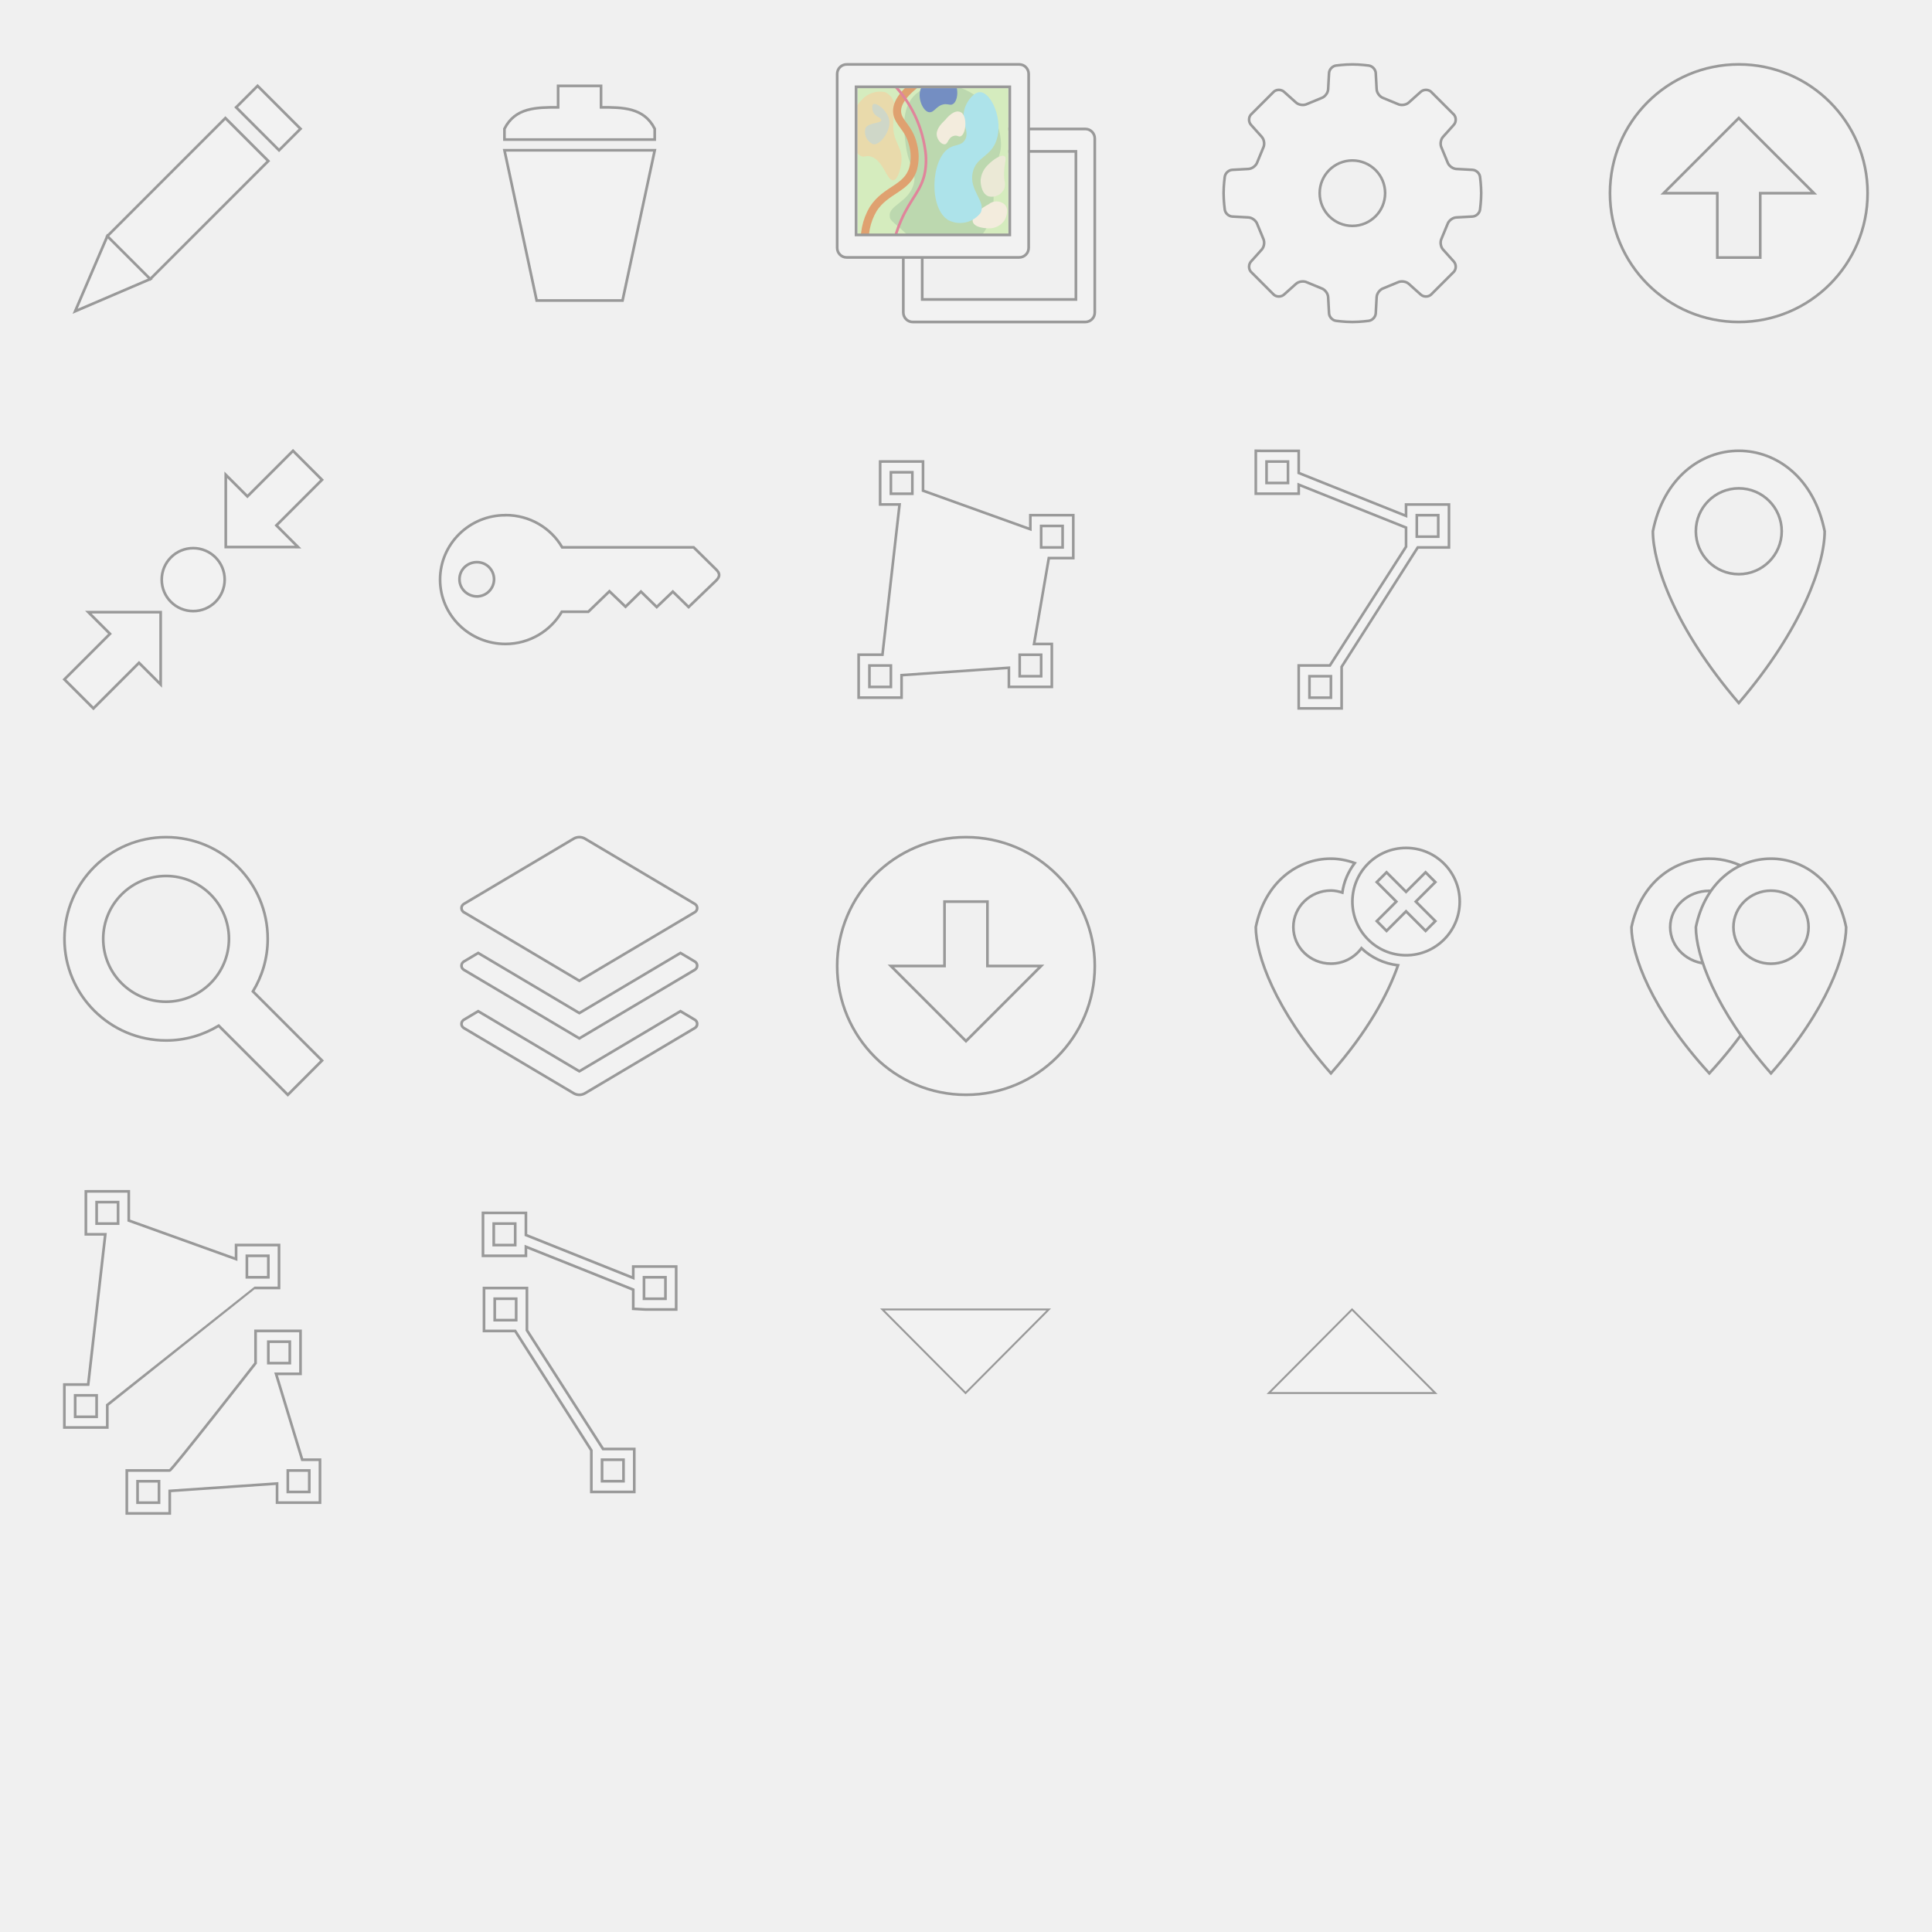
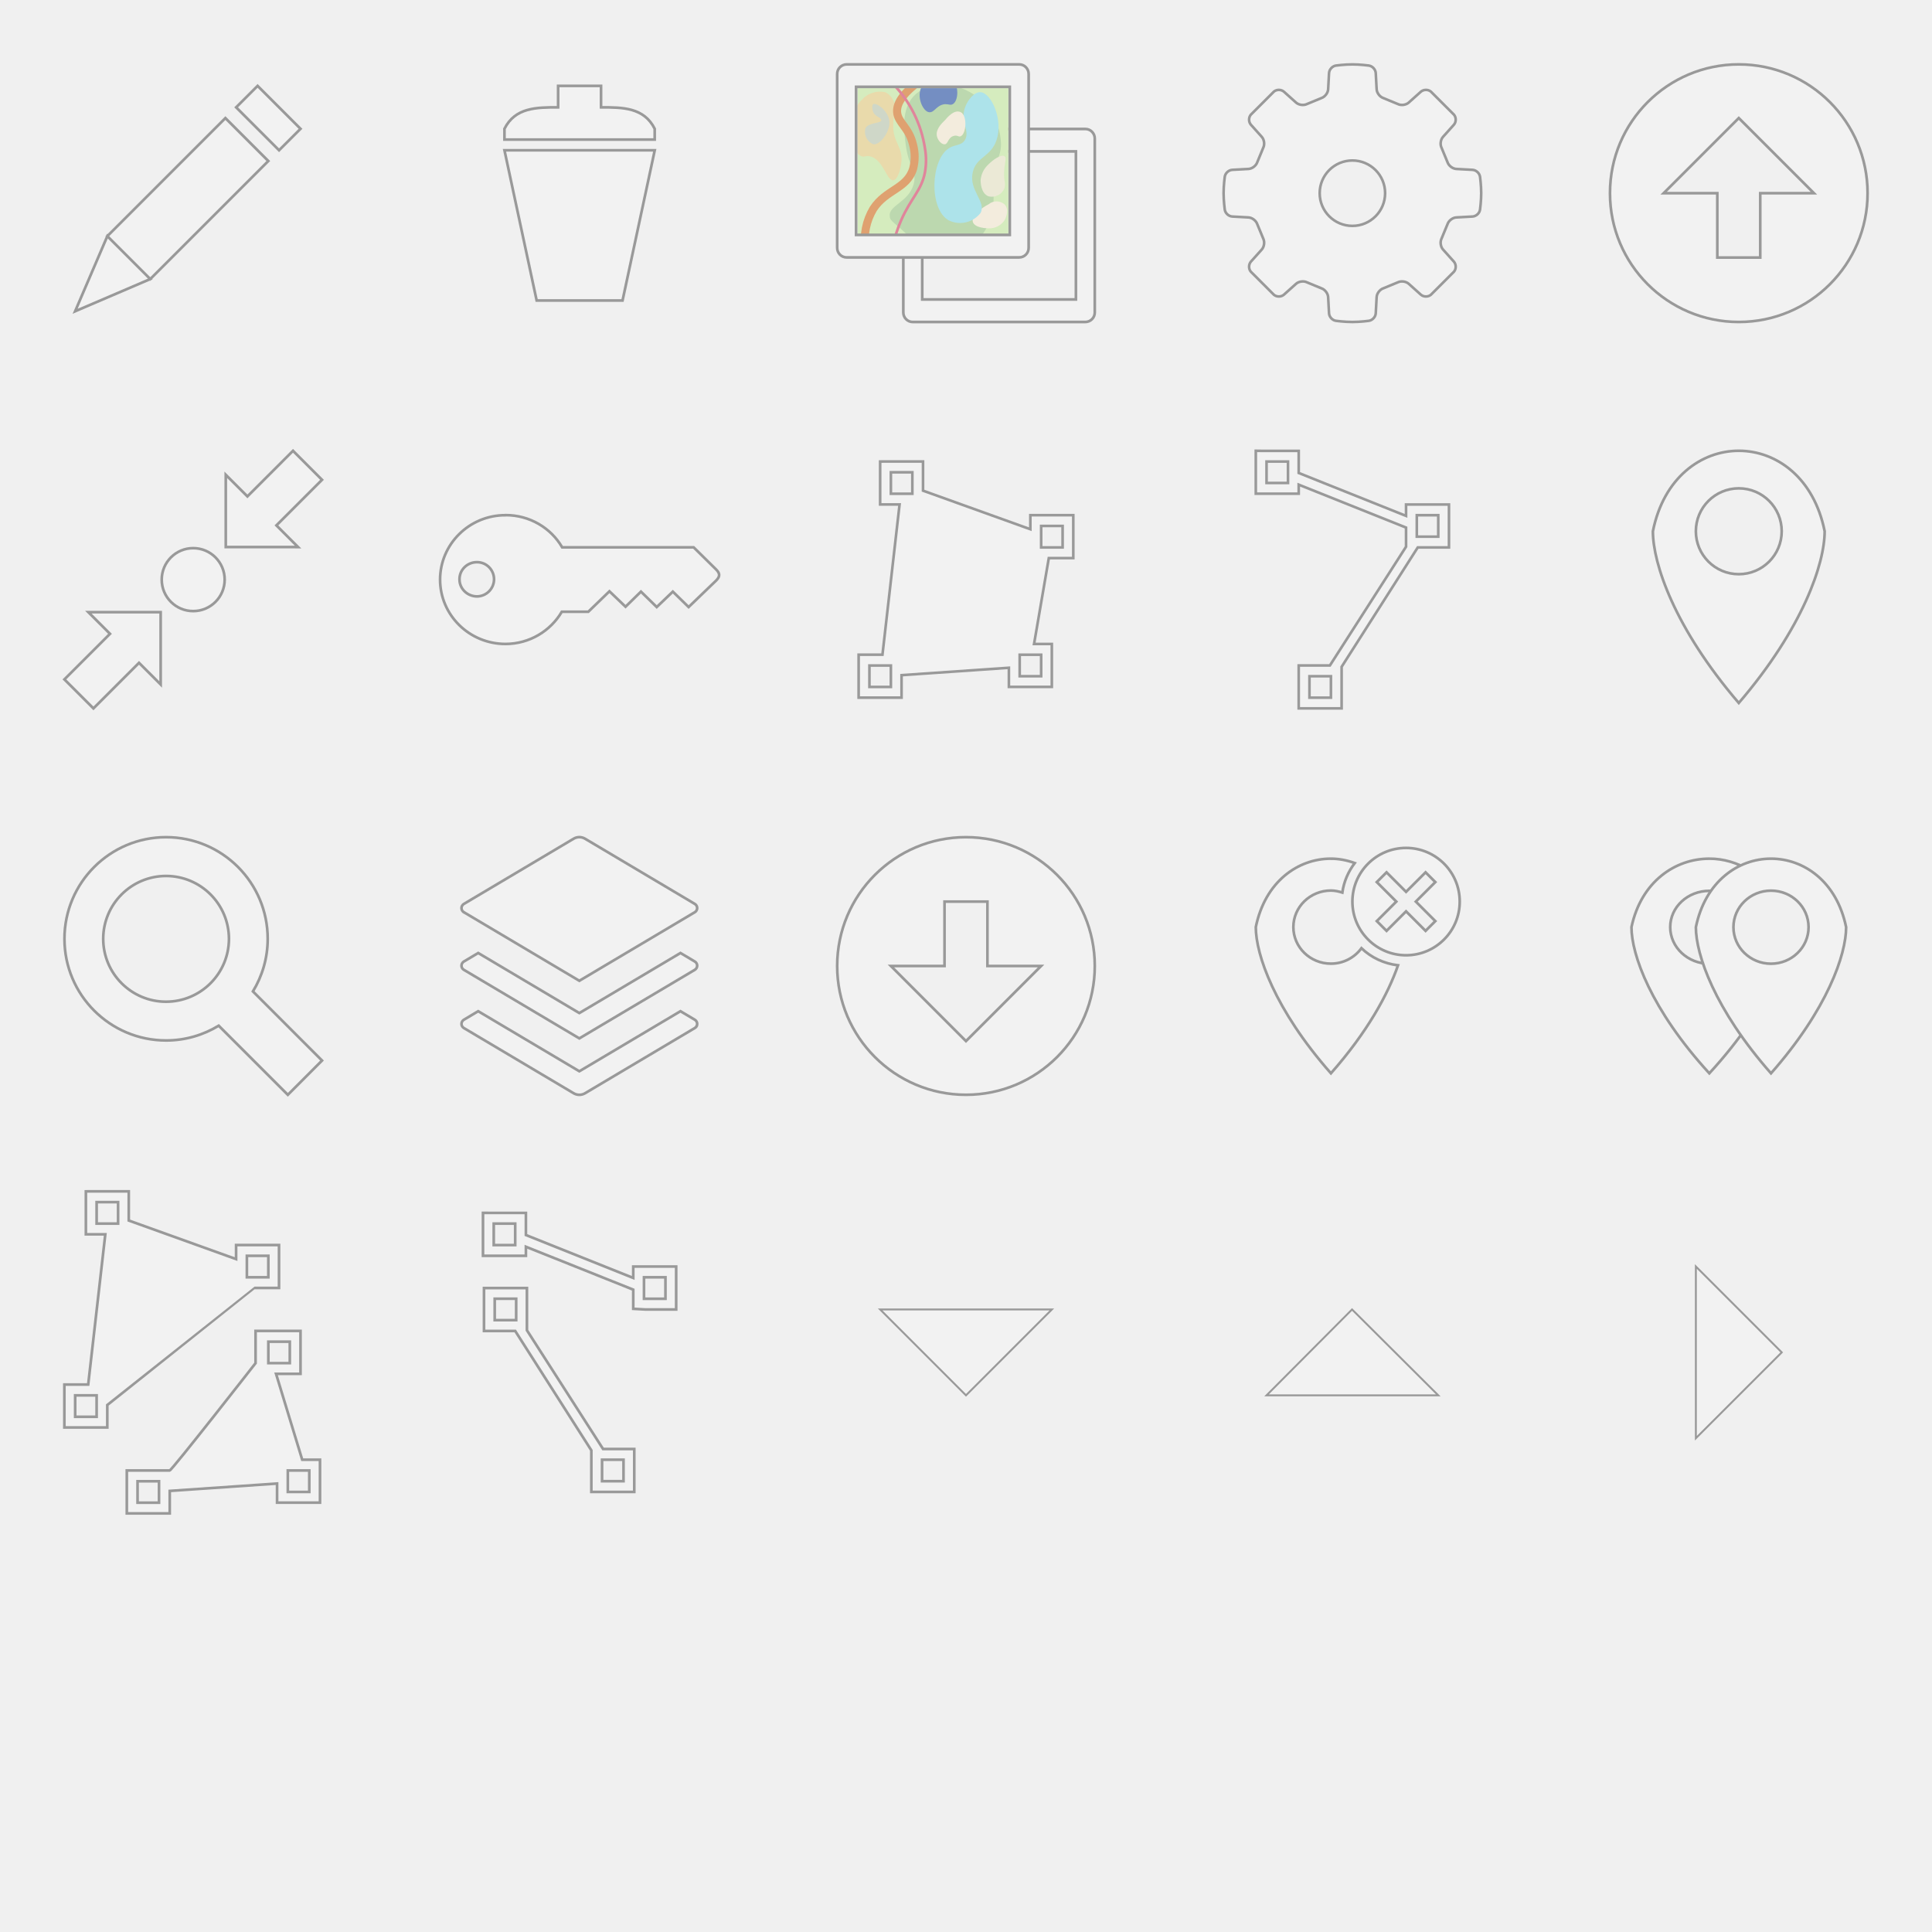
<svg xmlns="http://www.w3.org/2000/svg" width="180" height="180" viewBox="0 0 47.625 47.625" version="1.1" id="svg2876">
  <defs id="defs2873">
    <clipPath id="clip0_166_13195">
      <rect width="24" height="24" fill="#ffffff" id="rect2007" x="0" y="0" />
    </clipPath>
    <mask id="mask0_166_13195" maskUnits="userSpaceOnUse" x="1" y="1" width="17" height="17">
      <path d="m 17.6,1.6 h -16 v 16 h 16 z" fill="#ffffff" id="path1474" />
    </mask>
    <mask id="mask0_181_11916" maskUnits="userSpaceOnUse" x="2" y="2" width="15" height="15">
      <path d="m 16.04,2.316 h -14.035 v 14.035 h 14.035 z" fill="#ffffff" id="path1259" />
    </mask>
  </defs>
  <g id="layer1">
    <g transform="matrix(0.06466922,0,0,0.06466922,31.63635,225.502)" id="Layer_1" />
    <path style="fill:#f2f2f2;fill-opacity:1;stroke:#999999;stroke-width:0.066;stroke-miterlimit:4;stroke-dasharray:none;stroke-opacity:1" d="m 6.35,2.117 -0.529,0.529 1.058,1.058 0.529,-0.529 z m -0.794,0.794 -2.91,2.91 1.058,1.058 2.91,-2.91 z m -2.91,2.91 -0.794,1.852 1.852,-0.794 z" id="edit" class="sprite" />
    <path style="fill:#f2f2f2;fill-opacity:1;fill-rule:nonzero;stroke:#999999;stroke-width:0.066;stroke-miterlimit:4;stroke-dasharray:none;stroke-opacity:1" d="m 13.758,2.117 v 0.529 c -0.529,0 -1.058,0 -1.323,0.529 v 0.265 h 3.704 v -0.265 c -0.265,-0.529 -0.794,-0.529 -1.323,-0.529 v -0.529 z m -1.323,1.587 0.794,3.704 h 2.117 l 0.794,-3.704 z" id="delete" class="sprite" />
    <g id="markers" transform="matrix(0.2645833,0,0,0.2645833,14.28749,-226.0499)" style="fill:#f2f2f2;fill-opacity:1;stroke:#999999;stroke-width:0.25;stroke-miterlimit:4;stroke-dasharray:none;stroke-opacity:1" class="sprite">
      <path id="rect2985" d="m 105.254,934.363 c -3.178,0 -6.346,2.128 -7.254,6.379 0,2.551 1.807,7.668 7.254,13.62 1.464,-1.599 2.669,-3.118 3.644,-4.561 -1.45,-2.164 -2.415,-4.087 -2.963,-5.71 -0.226,0.041 -0.442,0.063 -0.681,0.063 -2.006,0 -3.644,-1.535 -3.644,-3.413 0,-1.879 1.638,-3.381 3.644,-3.381 0.512,0 0.989,0.076 1.43,0.255 0.643,-0.922 1.435,-1.657 2.316,-2.169 -1.144,-0.711 -2.446,-1.085 -3.746,-1.085 z" style="fill:#f2f2f2;fill-opacity:1;stroke:#999999;stroke-width:0.25;stroke-miterlimit:4;stroke-dasharray:none;stroke-opacity:1" />
      <path id="path3378" d="m 111,934.362 c -3.062,0 -6.125,2.128 -7,6.383 0,2.553 1.75,7.66 7,13.617 5.25,-5.957 7,-11.064 7,-13.617 -0.875,-4.255 -3.938,-6.383 -7,-6.383 z m 0,2.979 c 1.933,0 3.5,1.524 3.5,3.404 0,1.88 -1.567,3.404 -3.5,3.404 -1.933,0 -3.5,-1.524 -3.5,-3.404 0,-1.88 1.567,-3.404 3.5,-3.404 z" style="fill:#f2f2f2;fill-opacity:1;stroke:#999999;stroke-width:0.25;stroke-miterlimit:4;stroke-dasharray:none;stroke-opacity:1" />
    </g>
    <path style="fill:#f2f2f2;fill-opacity:1;stroke:#999999;stroke-width:0.066;stroke-miterlimit:4;stroke-dasharray:none;stroke-opacity:1" d="m 42.862,11.112 c -0.926,0 -1.852,0.661 -2.117,1.984 0,0.794 0.529,2.381 2.117,4.233 1.587,-1.852 2.117,-3.44 2.117,-4.233 -0.265,-1.323 -1.191,-1.984 -2.117,-1.984 z m 0,0.926 c 0.585,0 1.058,0.474 1.058,1.058 0,0.585 -0.474,1.058 -1.058,1.058 -0.585,0 -1.058,-0.474 -1.058,-1.058 0,-0.585 0.474,-1.058 1.058,-1.058 z" id="marker" class="sprite" />
    <path d="m 30.956,11.112 v 0.132 0.794 0.132 h 0.132 0.794 0.132 v -0.132 -0.091 l 2.646,1.058 v 0.356 0.116 l -1.877,2.927 h -0.637 -0.132 v 0.132 0.794 0.132 h 0.132 0.794 0.132 v -0.132 -0.794 -0.099 l 1.877,-2.943 h 0.637 0.132 v -0.132 -0.794 -0.132 h -0.132 -0.794 -0.132 v 0.132 0.149 l -2.646,-1.058 v -0.413 -0.132 h -0.132 -0.794 z m 0.265,0.265 h 0.529 v 0.529 h -0.529 z m 3.704,1.323 h 0.529 v 0.529 h -0.529 z m -2.646,3.969 h 0.529 v 0.529 h -0.529 z" id="polyline" class="sprite" style="fill:#f2f2f2;fill-opacity:1;stroke:#999999;stroke-width:0.065;stroke-dasharray:none;stroke-opacity:1" />
    <path d="m 21.696,11.377 v 0.132 0.794 0.132 h 0.132 0.347 l -0.422,3.704 h -0.455 -0.132 v 0.132 0.794 0.132 h 0.132 0.794 0.132 v -0.132 -0.422 l 2.646,-0.182 v 0.339 0.132 h 0.132 0.794 0.132 v -0.132 -0.794 -0.132 h -0.132 -0.306 l 0.364,-2.117 h 0.471 0.132 v -0.132 -0.794 -0.132 h -0.132 -0.794 -0.132 v 0.132 0.215 l -2.646,-0.951 v -0.587 -0.132 h -0.132 -0.794 z m 0.265,0.265 h 0.529 v 0.529 h -0.529 z m 3.704,1.323 h 0.529 v 0.529 h -0.529 z m -0.529,3.175 h 0.529 v 0.529 h -0.529 z m -3.704,0.265 c 0.529,0 0,0 0.529,0 v 0.529 h -0.529 z" id="polyogn" class="sprite" style="fill:#f2f2f2;fill-opacity:1;stroke:#999999;stroke-width:0.065;stroke-dasharray:none;stroke-opacity:1" />
    <g transform="matrix(0.06466922,0,0,0.06466922,30.09712,1.53557)" id="settings" style="fill:#f2f2f2;fill-opacity:1;stroke:#999999;stroke-width:0.998;stroke-miterlimit:4;stroke-dasharray:none" class="sprite">
      <path d="m 98.762,43.652 c -0.186,-1.386 -1.481,-2.582 -2.876,-2.659 l -6.172,-0.337 c -1.395,-0.076 -2.899,-1.224 -3.341,-2.55 l -2.28,-5.518 c -0.629,-1.249 -0.379,-3.121 0.553,-4.161 l 4.122,-4.6 c 0.933,-1.042 0.962,-2.77 0.066,-3.842 l -8.813,-8.813 c -1.073,-0.897 -2.803,-0.867 -3.845,0.065 l -4.598,4.122 c -1.039,0.934 -2.915,1.182 -4.161,0.551 l -5.521,-2.279 c -1.324,-0.442 -2.472,-1.945 -2.549,-3.34 l -0.337,-6.17 c -0.077,-1.396 -1.272,-2.691 -2.659,-2.878 0,0 -3.252,-0.44 -6.248,-0.44 -2.991,0 -6.243,0.44 -6.243,0.44 -1.386,0.188 -2.582,1.483 -2.658,2.878 l -0.338,6.17 c -0.076,1.396 -1.224,2.898 -2.551,3.34 l -5.517,2.279 c -1.249,0.631 -3.122,0.382 -4.161,-0.551 l -4.601,-4.122 c -1.042,-0.932 -2.769,-0.962 -3.842,-0.065 l -8.813,8.813 c -0.897,1.073 -0.867,2.801 0.066,3.842 l 4.122,4.6 c 0.933,1.041 1.182,2.913 0.551,4.161 l -2.279,5.518 c -0.442,1.326 -1.946,2.474 -3.34,2.55 l -6.17,0.337 c -1.396,0.077 -2.691,1.272 -2.879,2.659 0,0 -0.439,3.253 -0.439,6.243 0,2.99 0.44,6.24 0.44,6.24 0.188,1.389 1.483,2.582 2.879,2.659 l 6.169,0.339 c 1.396,0.075 2.898,1.225 3.341,2.549 l 2.278,5.517 c 0.631,1.248 0.381,3.122 -0.551,4.163 l -4.122,4.598 c -0.933,1.042 -0.963,2.771 -0.066,3.845 l 8.814,8.813 c 1.073,0.896 2.801,0.866 3.842,-0.066 l 4.6,-4.122 c 1.041,-0.932 2.913,-1.182 4.161,-0.553 l 5.517,2.28 c 1.327,0.441 2.475,1.946 2.55,3.343 l 0.338,6.168 c 0.076,1.395 1.272,2.692 2.658,2.88 0,0 3.252,0.439 6.244,0.439 2.996,0 6.25,-0.439 6.25,-0.439 1.385,-0.188 2.58,-1.485 2.657,-2.88 l 0.337,-6.168 c 0.077,-1.396 1.225,-2.901 2.551,-3.343 l 5.517,-2.28 c 1.248,-0.629 3.122,-0.379 4.163,0.553 l 4.598,4.122 c 1.042,0.933 2.771,0.964 3.843,0.067 l 8.815,-8.814 c 0.896,-1.073 0.866,-2.803 -0.066,-3.845 l -4.122,-4.598 c -0.932,-1.041 -1.182,-2.915 -0.553,-4.163 l 2.28,-5.517 c 0.441,-1.324 1.946,-2.474 3.341,-2.549 l 6.172,-0.339 c 1.395,-0.077 2.692,-1.271 2.876,-2.659 0,0 0.441,-3.25 0.441,-6.24 0,-2.99 -0.441,-6.243 -0.441,-6.243 z m -48.658,18.709 c -6.886,0 -12.468,-5.585 -12.468,-12.467 0,-6.885 5.582,-12.467 12.468,-12.467 6.89,0 12.475,5.582 12.475,12.467 -10e-4,6.882 -5.586,12.467 -12.475,12.467 z" id="path27812" style="fill:#f2f2f2;fill-opacity:1;stroke:#999999;stroke-width:0.998;stroke-miterlimit:4;stroke-dasharray:none" />
    </g>
    <path style="fill:#f2f2f2;fill-opacity:1;stroke:#999999;stroke-width:0.066;stroke-miterlimit:4;stroke-dasharray:none;stroke-opacity:1" d="m 42.862,1.587 c -1.754,0 -3.175,1.421 -3.175,3.175 0,1.754 1.421,3.175 3.175,3.175 1.754,0 3.175,-1.421 3.175,-3.175 0,-1.754 -1.421,-3.175 -3.175,-3.175 z m 0,1.323 1.852,1.852 h -1.323 v 1.587 h -1.058 v -1.587 h -1.323 z" id="import" class="sprite" />
    <g id="set-zoom" class="sprite" transform="translate(-0.6834795,-1.322886)">
      <polygon points="11.27,100 0,88.737 17.702,71.042 9.297,62.644 37.37,62.644 37.37,90.703 28.965,82.305 " id="polygon3044" transform="matrix(0.0635,0,0,0.0635,2.270979,12.43539)" style="fill:#f2f2f2;fill-opacity:1;stroke:#999999;stroke-width:1.042;stroke-miterlimit:4;stroke-dasharray:none;stroke-opacity:1" />
      <polygon points="90.71,37.37 82.298,28.958 100,11.263 88.743,0 71.042,17.708 62.644,9.31 62.644,37.357 " id="polygon3048" transform="matrix(0.0635,0,0,0.0635,2.270979,12.43539)" style="fill:#f2f2f2;fill-opacity:1;stroke:#999999;stroke-width:1.042;stroke-miterlimit:4;stroke-dasharray:none;stroke-opacity:1" />
      <path d="m 5.446,14.835 c -0.428,0 -0.776,0.347 -0.776,0.776 0,0.429 0.347,0.776 0.776,0.776 0.428,0 0.776,-0.347 0.776,-0.776 0,-0.428 -0.348,-0.776 -0.776,-0.776 z" id="path3052" style="fill:#f2f2f2;fill-opacity:1;stroke:#999999;stroke-width:0.066;stroke-miterlimit:4;stroke-dasharray:none;stroke-opacity:1" />
    </g>
    <path d="m 12.46,12.7 c -0.89,-0.002 -1.61,0.712 -1.612,1.587 0.002,0.878 0.722,1.586 1.612,1.587 0.594,-8.73e-4 1.111,-0.321 1.389,-0.794 h 0.653 l 0.521,-0.504 0.397,0.38 0.38,-0.372 0.389,0.38 0.397,-0.38 0.389,0.38 0.678,-0.653 c 0.098,-0.099 0.1,-0.174 0,-0.273 l -0.554,-0.546 h -3.241 c -0.277,-0.477 -0.8,-0.795 -1.397,-0.794 z m -0.703,1.158 c 0.234,-0.001 0.42,0.187 0.422,0.422 -0.002,0.231 -0.188,0.42 -0.422,0.422 -0.238,-0.002 -0.432,-0.191 -0.43,-0.422 -0.002,-0.234 0.192,-0.423 0.43,-0.422 z" id="permissions" style="fill:#f2f2f2;fill-opacity:1;stroke:#999999;stroke-width:0.066;stroke-miterlimit:4;stroke-dasharray:none;stroke-opacity:1" class="sprite" />
    <path id="search" d="m 7.938,26.143 -1.703,-1.704 c 0.229,-0.378 0.364,-0.821 0.364,-1.296 0,-1.385 -1.121,-2.506 -2.505,-2.506 -1.384,5.29e-4 -2.505,1.122 -2.505,2.506 0,1.383 1.122,2.505 2.506,2.505 0.475,0 0.917,-0.134 1.296,-0.364 l 1.704,1.704 z m -5.394,-3 c 0.001,-0.856 0.694,-1.549 1.55,-1.55 0.856,0.002 1.548,0.694 1.55,1.55 -0.002,0.855 -0.694,1.548 -1.55,1.55 -0.856,0 -1.549,-0.694 -1.55,-1.55 z" style="fill:#f2f2f2;fill-opacity:1;stroke:#999999;stroke-width:0.066;stroke-miterlimit:4;stroke-dasharray:none;stroke-opacity:1" class="sprite" />
    <g id="delete-marker" transform="matrix(0.2645833,0,0,0.2645833,-14.43869,-237.9185)" style="fill:#f2f2f2;fill-opacity:1;stroke:#999999;stroke-width:0.25;stroke-miterlimit:4;stroke-dasharray:none;stroke-opacity:1" class="sprite">
      <path id="path3378-6" d="m 178.571,979.219 c -3.062,0 -6.125,2.12 -7,6.375 0,2.553 1.75,7.668 7,13.625 3.417,-3.877 5.316,-7.375 6.25,-10.062 -1.314,-0.162 -2.497,-0.724 -3.406,-1.594 -0.635,0.865 -1.668,1.438 -2.844,1.438 -1.933,0 -3.5,-1.526 -3.5,-3.406 0,-1.88 1.567,-3.406 3.5,-3.406 0.368,0 0.73,0.085 1.062,0.188 0.144,-1.031 0.558,-1.956 1.156,-2.75 -0.723,-0.259 -1.463,-0.406 -2.219,-0.406 z" style="fill:#f2f2f2;fill-opacity:1;stroke:#999999;stroke-width:0.25;stroke-miterlimit:4;stroke-dasharray:none;stroke-opacity:1" />
      <path id="path6764" d="m 185.571,978.219 c -2.761,0 -5,2.239 -5,5 0,2.761 2.239,5 5,5 2.761,0 5,-2.239 5,-5 0,-2.761 -2.239,-5 -5,-5 z m -1.818,2.273 1.818,1.818 1.818,-1.818 0.909,0.909 -1.818,1.818 1.818,1.818 -0.909,0.909 -1.818,-1.818 -1.818,1.818 -0.909,-0.909 1.818,-1.818 -1.818,-1.818 z" style="fill:#f2f2f2;fill-opacity:1;fill-rule:nonzero;stroke:#999999;stroke-width:0.25;stroke-miterlimit:4;stroke-dasharray:none;stroke-opacity:1" />
    </g>
    <g id="multipolygon" class="sprite" transform="translate(-0.7330895,-3.968715)">
      <path style="color:#000000;font-style:normal;font-variant:normal;font-weight:normal;font-stretch:normal;font-size:medium;line-height:normal;font-family:Sans;-inkscape-font-specification:Sans;text-indent:0;text-align:start;text-decoration:none;text-decoration-line:none;letter-spacing:normal;word-spacing:normal;text-transform:none;writing-mode:lr-tb;direction:ltr;baseline-shift:baseline;text-anchor:start;display:inline;overflow:visible;visibility:visible;fill:#f2f2f2;fill-opacity:1;stroke:#999999;stroke-width:0.066;stroke-miterlimit:4;stroke-dasharray:none;stroke-opacity:1;marker:none;enable-background:accumulate" d="m 2.85,33.337 v 0.132 0.794 0.132 h 0.132 0.347 l -0.422,3.704 h -0.455 -0.132 v 0.132 0.794 0.132 h 0.132 0.794 0.132 v -0.132 -0.422 c 0,0 3.629,-2.886 3.63,-2.886 h 0.471 0.132 v -0.132 -0.794 -0.132 h -0.132 -0.794 -0.132 v 0.132 0.215 l -2.646,-0.951 v -0.587 -0.132 h -0.132 -0.794 z m 0.265,0.265 h 0.529 v 0.529 h -0.529 z m 3.704,1.323 h 0.529 v 0.529 h -0.529 z m -4.233,3.44 h 0.529 v 0.529 h -0.529 z" id="rect4058-1-2" />
      <path style="color:#000000;font-style:normal;font-variant:normal;font-weight:normal;font-stretch:normal;font-size:medium;line-height:normal;font-family:Sans;-inkscape-font-specification:Sans;text-indent:0;text-align:start;text-decoration:none;text-decoration-line:none;letter-spacing:normal;word-spacing:normal;text-transform:none;writing-mode:lr-tb;direction:ltr;baseline-shift:baseline;text-anchor:start;display:inline;overflow:visible;visibility:visible;fill:#f2f2f2;fill-opacity:1;stroke:#999999;stroke-width:0.066;stroke-miterlimit:4;stroke-dasharray:none;stroke-opacity:1;marker:none;enable-background:accumulate" d="m 4.917,40.217 h -0.926 -0.132 v 0.132 0.794 0.132 h 0.132 0.794 0.132 v -0.132 -0.422 l 2.646,-0.182 v 0.339 0.132 h 0.132 0.794 0.132 v -0.132 -0.794 -0.132 h -0.132 -0.306 l -0.645,-2.117 h 0.471 0.132 v -0.132 -0.794 -0.132 h -0.132 -0.794 -0.182 c 0,0.794 0,0.794 0,0.794 0,0 -2.067,2.646 -2.117,2.646 z m 2.431,-3.175 h 0.529 v 0.529 h -0.529 z m 0.48,3.175 h 0.529 v 0.529 h -0.529 z m -3.704,0.265 c 0.529,0 0,0 0.529,0 v 0.529 h -0.529 z" id="rect4058-1-2-0" />
    </g>
    <path style="fill:#f2f2f2;fill-opacity:1;stroke:#999999;stroke-width:0.066;stroke-miterlimit:4;stroke-dasharray:none;stroke-opacity:1" d="m 23.812,26.987 c 1.754,0 3.175,-1.421 3.175,-3.175 0,-1.753 -1.421,-3.175 -3.175,-3.175 -1.754,0 -3.175,1.421 -3.175,3.175 0,1.754 1.421,3.175 3.175,3.175 z m 0,-1.323 -1.852,-1.852 h 1.323 v -1.587 h 1.058 v 1.587 h 1.323 z" id="download" class="sprite" />
    <g id="multiline">
      <path style="color:#000000;font-style:normal;font-variant:normal;font-weight:normal;font-stretch:normal;font-size:medium;line-height:normal;font-family:Sans;-inkscape-font-specification:Sans;text-indent:0;text-align:start;text-decoration:none;text-decoration-line:none;letter-spacing:normal;word-spacing:normal;text-transform:none;writing-mode:lr-tb;direction:ltr;baseline-shift:baseline;text-anchor:start;display:inline;overflow:visible;visibility:visible;fill:#f2f2f2;fill-opacity:1;stroke:#999999;stroke-width:0.066;stroke-miterlimit:4;stroke-dasharray:none;stroke-opacity:1;marker:none;enable-background:accumulate" d="m 11.906,29.898 v 0.132 0.794 0.132 h 0.132 0.794 0.132 v -0.132 -0.091 l 2.646,1.058 v 0.356 0.116 l 0.289,0.016 h 0.637 0.132 v -0.132 -0.794 -0.132 h -0.132 -0.794 -0.132 v 0.132 0.149 l -2.646,-1.058 v -0.413 -0.132 h -0.132 -0.794 z m 0.265,0.265 h 0.529 v 0.529 h -0.529 z m 3.704,1.323 h 0.529 v 0.529 h -0.529 z" id="rect4058-9" />
      <path style="color:#000000;font-style:normal;font-variant:normal;font-weight:normal;font-stretch:normal;font-size:medium;line-height:normal;font-family:Sans;-inkscape-font-specification:Sans;text-indent:0;text-align:start;text-decoration:none;text-decoration-line:none;letter-spacing:normal;word-spacing:normal;text-transform:none;writing-mode:lr-tb;direction:ltr;baseline-shift:baseline;text-anchor:start;display:inline;overflow:visible;visibility:visible;fill:#f2f2f2;fill-opacity:1;stroke:#999999;stroke-width:0.066;stroke-miterlimit:4;stroke-dasharray:none;stroke-opacity:1;marker:none;enable-background:accumulate" d="m 12.989,32.32 v 0.356 0.116 l 1.877,2.927 h 0.637 0.132 v 0.132 0.794 0.132 h -0.132 -0.794 -0.132 v -0.132 -0.794 -0.099 l -1.877,-2.943 h -0.637 -0.132 v -0.132 -0.794 -0.132 h 0.132 0.794 0.132 v 0.132 0.149 z m -0.265,-0.306 h -0.529 v 0.529 h 0.529 z m 2.646,3.969 h -0.529 v 0.529 h 0.529 z" id="rect4058-9-5" />
    </g>
-     <path style="fill:#f2f2f2;fill-opacity:1;fill-rule:evenodd;stroke:#999999;stroke-width:0.047;stroke-linecap:butt;stroke-linejoin:miter;stroke-miterlimit:4;stroke-dasharray:none;stroke-opacity:1" d="m 33.329,32.279 -2.05,2.06 h 4.1 z" id="arrow-up" />
-     <path style="fill:#f2f2f2;fill-opacity:1;fill-rule:evenodd;stroke:#999999;stroke-width:0.047;stroke-linecap:butt;stroke-linejoin:miter;stroke-miterlimit:4;stroke-dasharray:none;stroke-opacity:1" d="m 23.802,34.339 2.05,-2.06 h -4.1 z" id="arrow-down" />
+     <path style="fill:#f2f2f2;fill-opacity:1;fill-rule:evenodd;stroke:#999999;stroke-width:0.047;stroke-linecap:butt;stroke-linejoin:miter;stroke-miterlimit:4;stroke-dasharray:none;stroke-opacity:1" d="m 33.329,32.279 -2.108,2.117 h 4.233 z" id="arrow-up" />
+     <path style="fill:#f2f2f2;fill-opacity:1;fill-rule:evenodd;stroke:#999999;stroke-width:0.047;stroke-linecap:butt;stroke-linejoin:miter;stroke-miterlimit:4;stroke-dasharray:none;stroke-opacity:1" d="m 23.812,34.396 2.117,-2.117 h -4.233 z" id="arrow-down" />
    <path d="m 11.394,23.743 h 4e-6 c 0.01,-0.017 0.024,-0.031 0.041,-0.041 l 9e-6,-2.6e-5 0.353,-0.21 2.475,1.47 0.018,0.01 0.018,-0.01 2.475,-1.47 0.353,0.21 c 0,0 0,0 0,0 0.057,0.034 0.076,0.107 0.041,0.164 -0.01,0.017 -0.024,0.031 -0.041,0.041 0,0 0,0 0,0 l -2.846,1.69 -2.846,-1.69 c -10e-7,0 -2e-6,0 -3e-6,0 -0.057,-0.034 -0.076,-0.107 -0.041,-0.164 z m 0,1.435 h 4e-6 c 0.01,-0.017 0.024,-0.031 0.041,-0.041 h 9e-6 l 0.353,-0.21 2.475,1.47 0.018,0.01 0.018,-0.01 2.475,-1.47 0.353,0.21 c 0.057,0.034 0.076,0.107 0.041,0.164 l 0.029,0.017 -0.029,-0.017 c -0.01,0.017 -0.024,0.031 -0.041,0.041 0,0 0,0 0,0 l -2.705,1.607 c -0.087,0.052 -0.195,0.052 -0.282,0 l -2.705,-1.607 c -10e-7,0 -2e-6,0 -3e-6,0 -0.057,-0.034 -0.076,-0.107 -0.041,-0.164 z m 0.041,-2.691 -0.018,0.028 0.018,-0.028 c -0.057,-0.034 -0.076,-0.107 -0.041,-0.164 l 2e-6,-2e-6 c 0.01,-0.017 0.024,-0.031 0.041,-0.041 h 2e-6 l 2.705,-1.607 c 0.087,-0.052 0.195,-0.052 0.282,0 l 2.705,1.607 c 0.057,0.034 0.076,0.107 0.041,0.164 -0.01,0.017 -0.024,0.031 -0.041,0.041 l -2.846,1.69 z" fill="#f2f2f2" stroke="#999999" stroke-width="0.066" id="datalayers" />
    <g id="tilelayers" transform="matrix(1.002485,0,0,1.010526,0.4460318,-0.5848681)" style="stroke-width:0.994">
      <path d="m 25.978,7.884 h 0.033 v -0.033 -3.546 -0.033 h -0.033 -3.713 -0.033 v 0.033 3.546 0.033 h 0.033 z m -3.979,-4.159 h 4.244 c 0.062,0 0.121,0.024 0.164,0.068 0.044,0.044 0.068,0.103 0.068,0.164 v 4.244 c 0,0.062 -0.024,0.121 -0.068,0.164 -0.044,0.044 -0.103,0.068 -0.164,0.068 h -4.244 c -0.062,0 -0.121,-0.024 -0.164,-0.068 -0.044,-0.044 -0.068,-0.103 -0.068,-0.164 v -4.244 c 0,-0.062 0.024,-0.121 0.068,-0.164 0.044,-0.044 0.103,-0.068 0.164,-0.068 z" fill="#f2f2f2" stroke="#999999" stroke-width="0.066" id="path1257" />
      <g mask="url(#mask0_181_11916)" id="g1284" transform="matrix(0.2645833,0,0,0.2645833,20.10833,2.116666)" style="stroke-width:0.994">
        <path d="m 16.04,2.316 h -14.035 v 14.035 h 14.035 z" fill="#d5ecbe" id="path1262" style="stroke-width:0.992" />
        <path d="m 2.376,3.429 c 0.268,-0.312 0.615,-0.546 1.005,-0.677 0.39,-0.131 0.808,-0.153 1.21,-0.065 0.324,0.156 0.585,0.418 0.742,0.742 0.371,0.722 0,1.263 0,2.216 -0.08,1.724 1.003,2.085 0.732,3.689 -0.08,0.571 -0.341,1.444 -0.732,1.474 -0.622,0.06 -0.942,-2.005 -2.216,-2.216 -0.391,-0.06 -0.471,0.11 -0.742,0 -1.053,-0.401 -1.524,-3.659 0,-5.163 z" fill="#e9daab" id="path1264" style="stroke-width:0.992" />
        <path d="m 7.178,16.351 c -1.754,-1.724 -2.165,-1.754 -2.165,-2.216 -0.16,-1.002 1.744,-1.293 2.216,-2.957 0.331,-1.173 -0.471,-1.564 -0.742,-3.689 -0.16,-1.253 -0.401,-3.218 0.742,-4.431 1.143,-1.213 3.138,-1.173 4.431,-0.742 1.065,0.39 1.987,1.092 2.645,2.016 0.658,0.923 1.022,2.024 1.044,3.157 0,1.243 -0.682,1.654 -0.732,3.689 0.06,0.737 0.06,1.478 0,2.216 -0.155,1.123 -0.676,2.162 -1.484,2.957 -1.504,1.343 -3.91,1.694 -5.223,0.742 -0.15,-0.11 -0.07,-0.05 -0.732,-0.742 z" fill="#bcd8af" id="path1266" style="stroke-width:0.992" />
        <path d="m 14.196,9.333 c -0.43,0.375 -0.697,0.904 -0.742,1.474 0,0.12 0,1.213 0.742,1.484 0.294,0.071 0.603,0.036 0.873,-0.1 0.27,-0.136 0.483,-0.363 0.6,-0.642 0.066,-0.243 0.066,-0.499 0,-0.742 -0.16,-1.383 0.301,-2.005 0,-2.216 -0.301,-0.211 -1.093,0.351 -1.474,0.742 z" fill="#ebe9d6" id="path1268" style="stroke-width:0.992" />
        <path d="m 14.195,15.238 c 0.287,0.012 0.573,-0.048 0.831,-0.176 0.258,-0.128 0.479,-0.319 0.643,-0.555 0.201,-0.331 0.441,-1.053 0,-1.484 -0.206,-0.174 -0.467,-0.269 -0.737,-0.269 -0.27,0 -0.531,0.095 -0.737,0.269 0,0 -1.484,0.742 -1.484,1.484 0,0.742 1.484,0.732 1.484,0.732 z" fill="#f3ecdd" id="path1270" style="stroke-width:0.992" />
        <path d="m 7.91,1.574 c -1.895,1.323 -2.266,2.296 -2.216,2.957 0.08,1.002 1.093,1.373 1.484,3.008 0.195,0.726 0.195,1.49 0,2.216 -0.581,1.855 -2.516,1.885 -3.699,3.689 -0.668,1.11 -0.927,2.419 -0.732,3.699" stroke="#dfa170" stroke-width="0.745" stroke-miterlimit="10" id="path1272" style="fill:none" />
        <path d="m 5.333,1.945 c 1.573,1.617 2.603,3.685 2.947,5.915 0.131,0.733 0.131,1.483 0,2.216 -0.331,1.704 -1.303,2.356 -2.216,4.431 -0.315,0.713 -0.56,1.455 -0.732,2.216" stroke="#e0859b" stroke-width="0.248" stroke-miterlimit="10" id="path1274" style="fill:none" />
        <path d="m 10.496,14.506 c -1.845,-1.002 -1.714,-5.534 0,-6.647 0.592,-0.381 1.133,-0.211 1.484,-0.742 0.521,-0.802 -0.411,-1.694 0,-2.957 0.231,-0.722 0.892,-1.524 1.474,-1.474 1.002,0.08 2.125,2.556 1.474,4.431 -0.531,1.564 -1.915,1.514 -2.216,3.008 -0.341,1.644 1.273,2.627 0.742,3.689 -0.34,0.436 -0.818,0.743 -1.356,0.869 -0.538,0.126 -1.103,0.063 -1.601,-0.177 z" fill="#ade3ea" id="path1276" style="stroke-width:0.992" />
        <path d="m 7.91,2.316 c -0.391,0.912 0.211,2.145 0.742,2.216 0.531,0.07 0.662,-0.652 1.484,-0.742 0.401,0 0.521,0.12 0.732,0 0.501,-0.271 0.612,-1.624 0,-2.216 -0.24,-0.157 -0.509,-0.262 -0.792,-0.31 -0.282,-0.048 -0.572,-0.036 -0.849,0.034 -0.278,0.07 -0.538,0.196 -0.765,0.371 -0.227,0.175 -0.414,0.395 -0.552,0.647 z" fill="#748ec2" id="path1278" style="stroke-width:0.992" />
        <path d="m 10.135,5.273 c -0.311,0.301 -0.882,0.852 -0.742,1.474 0.09,0.401 0.451,0.782 0.742,0.742 0.291,-0.04 0.291,-0.571 0.732,-0.742 0.441,-0.17 0.511,0.11 0.742,0 0.531,-0.241 0.612,-1.925 0,-2.216 -0.612,-0.291 -1.243,0.481 -1.474,0.742 z" fill="#f3ecdd" id="path1280" style="stroke-width:0.992" />
        <path d="m 3.479,3.789 c 0.271,-0.16 1.313,0.541 1.484,1.484 0.17,0.942 -0.822,2.316 -1.484,2.216 -0.282,-0.112 -0.513,-0.325 -0.648,-0.597 -0.135,-0.272 -0.165,-0.584 -0.084,-0.877 0.271,-0.551 1.454,-0.441 1.474,-0.732 0.02,-0.291 -0.511,-0.271 -0.742,-0.752 -0.12,-0.271 -0.14,-0.652 0,-0.742 z" fill="#cfd7c8" id="path1282" style="stroke-width:0.992" />
      </g>
      <path d="m 24.352,6.309 h 0.033 v -0.033 -3.546 -0.033 h -0.033 -3.713 -0.033 v 0.033 3.546 0.033 h 0.033 z m -3.979,-4.159 h 4.244 c 0.062,0 0.121,0.024 0.164,0.068 0.044,0.044 0.068,0.103 0.068,0.164 v 4.244 c 0,0.062 -0.024,0.121 -0.068,0.164 -0.044,0.044 -0.103,0.068 -0.164,0.068 h -4.244 c -0.062,0 -0.121,-0.024 -0.164,-0.068 -0.044,-0.044 -0.068,-0.103 -0.068,-0.164 v -4.244 c 0,-0.062 0.024,-0.121 0.068,-0.164 0.044,-0.044 0.103,-0.068 0.164,-0.068 z" fill="#f2f2f2" stroke="#999999" stroke-width="0.066" id="path1286" />
    </g>
+     <path style="fill:#f2f2f2;fill-opacity:1;fill-rule:evenodd;stroke:#999999;stroke-width:0.047;stroke-linecap:butt;stroke-linejoin:miter;stroke-miterlimit:4;stroke-dasharray:none;stroke-opacity:1" d="m 43.921,33.337 -2.117,-2.117 0,4.233 z" id="arrow-up-3" />
  </g>
</svg>
